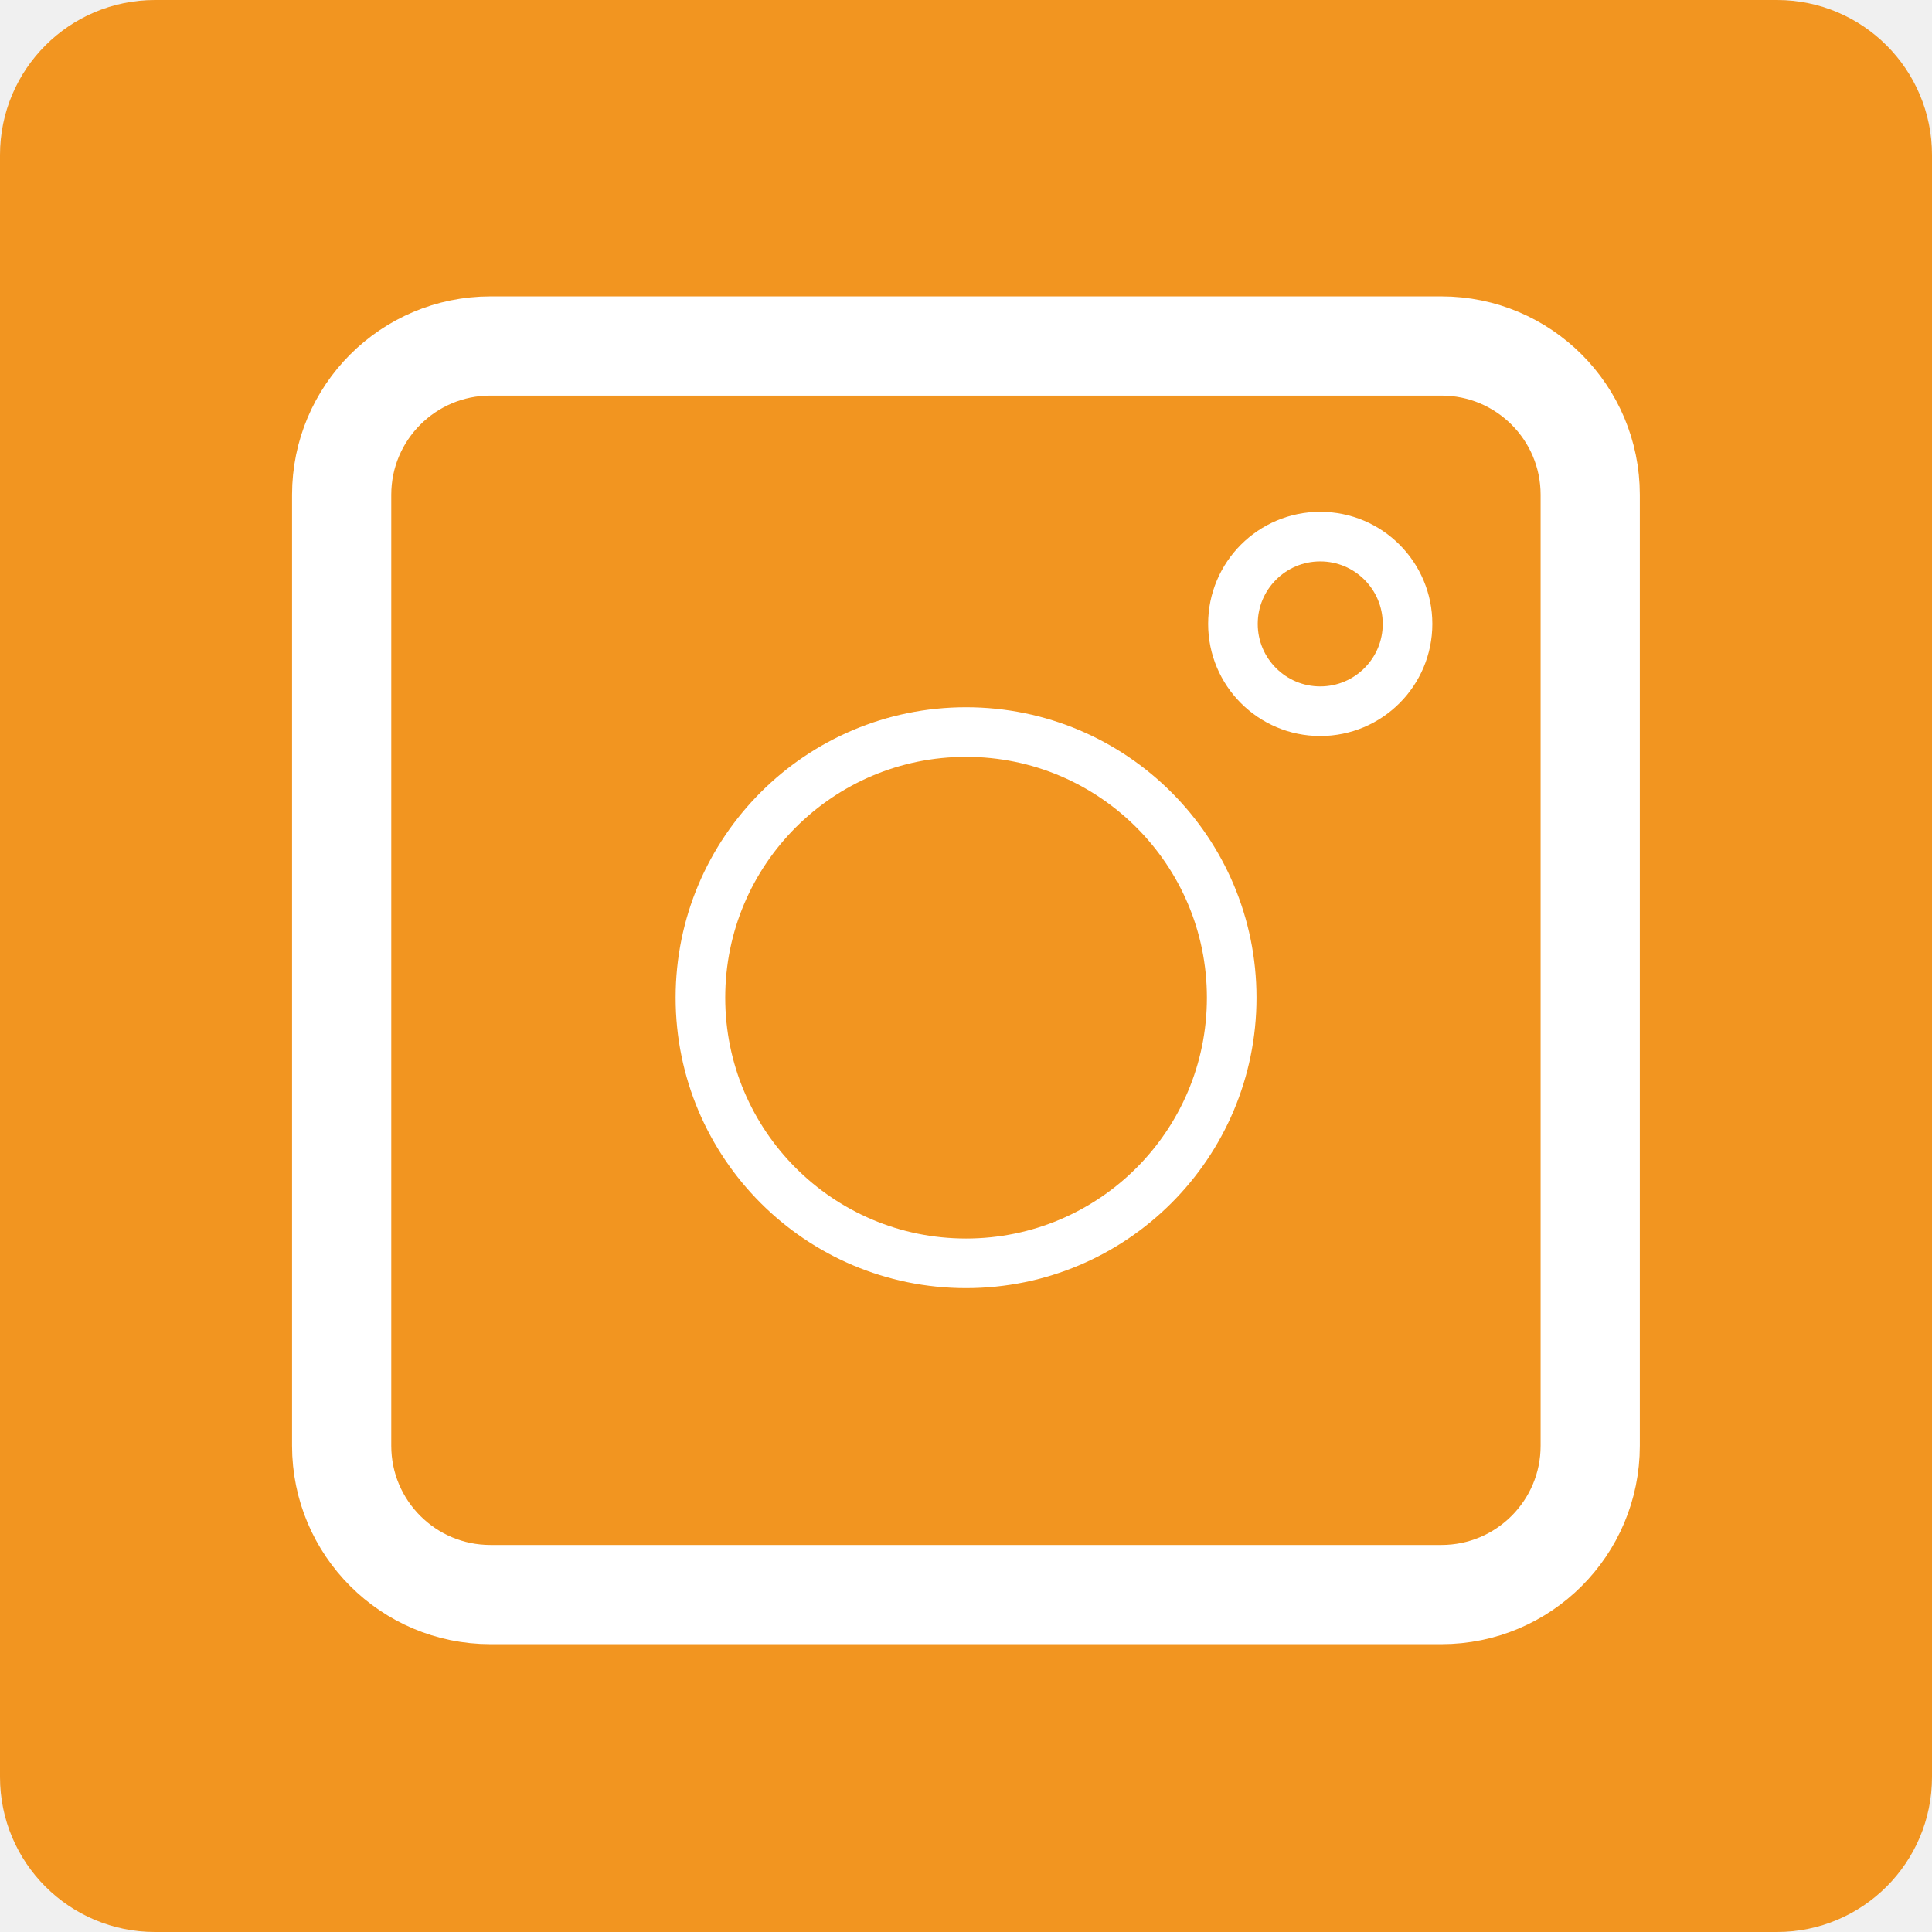
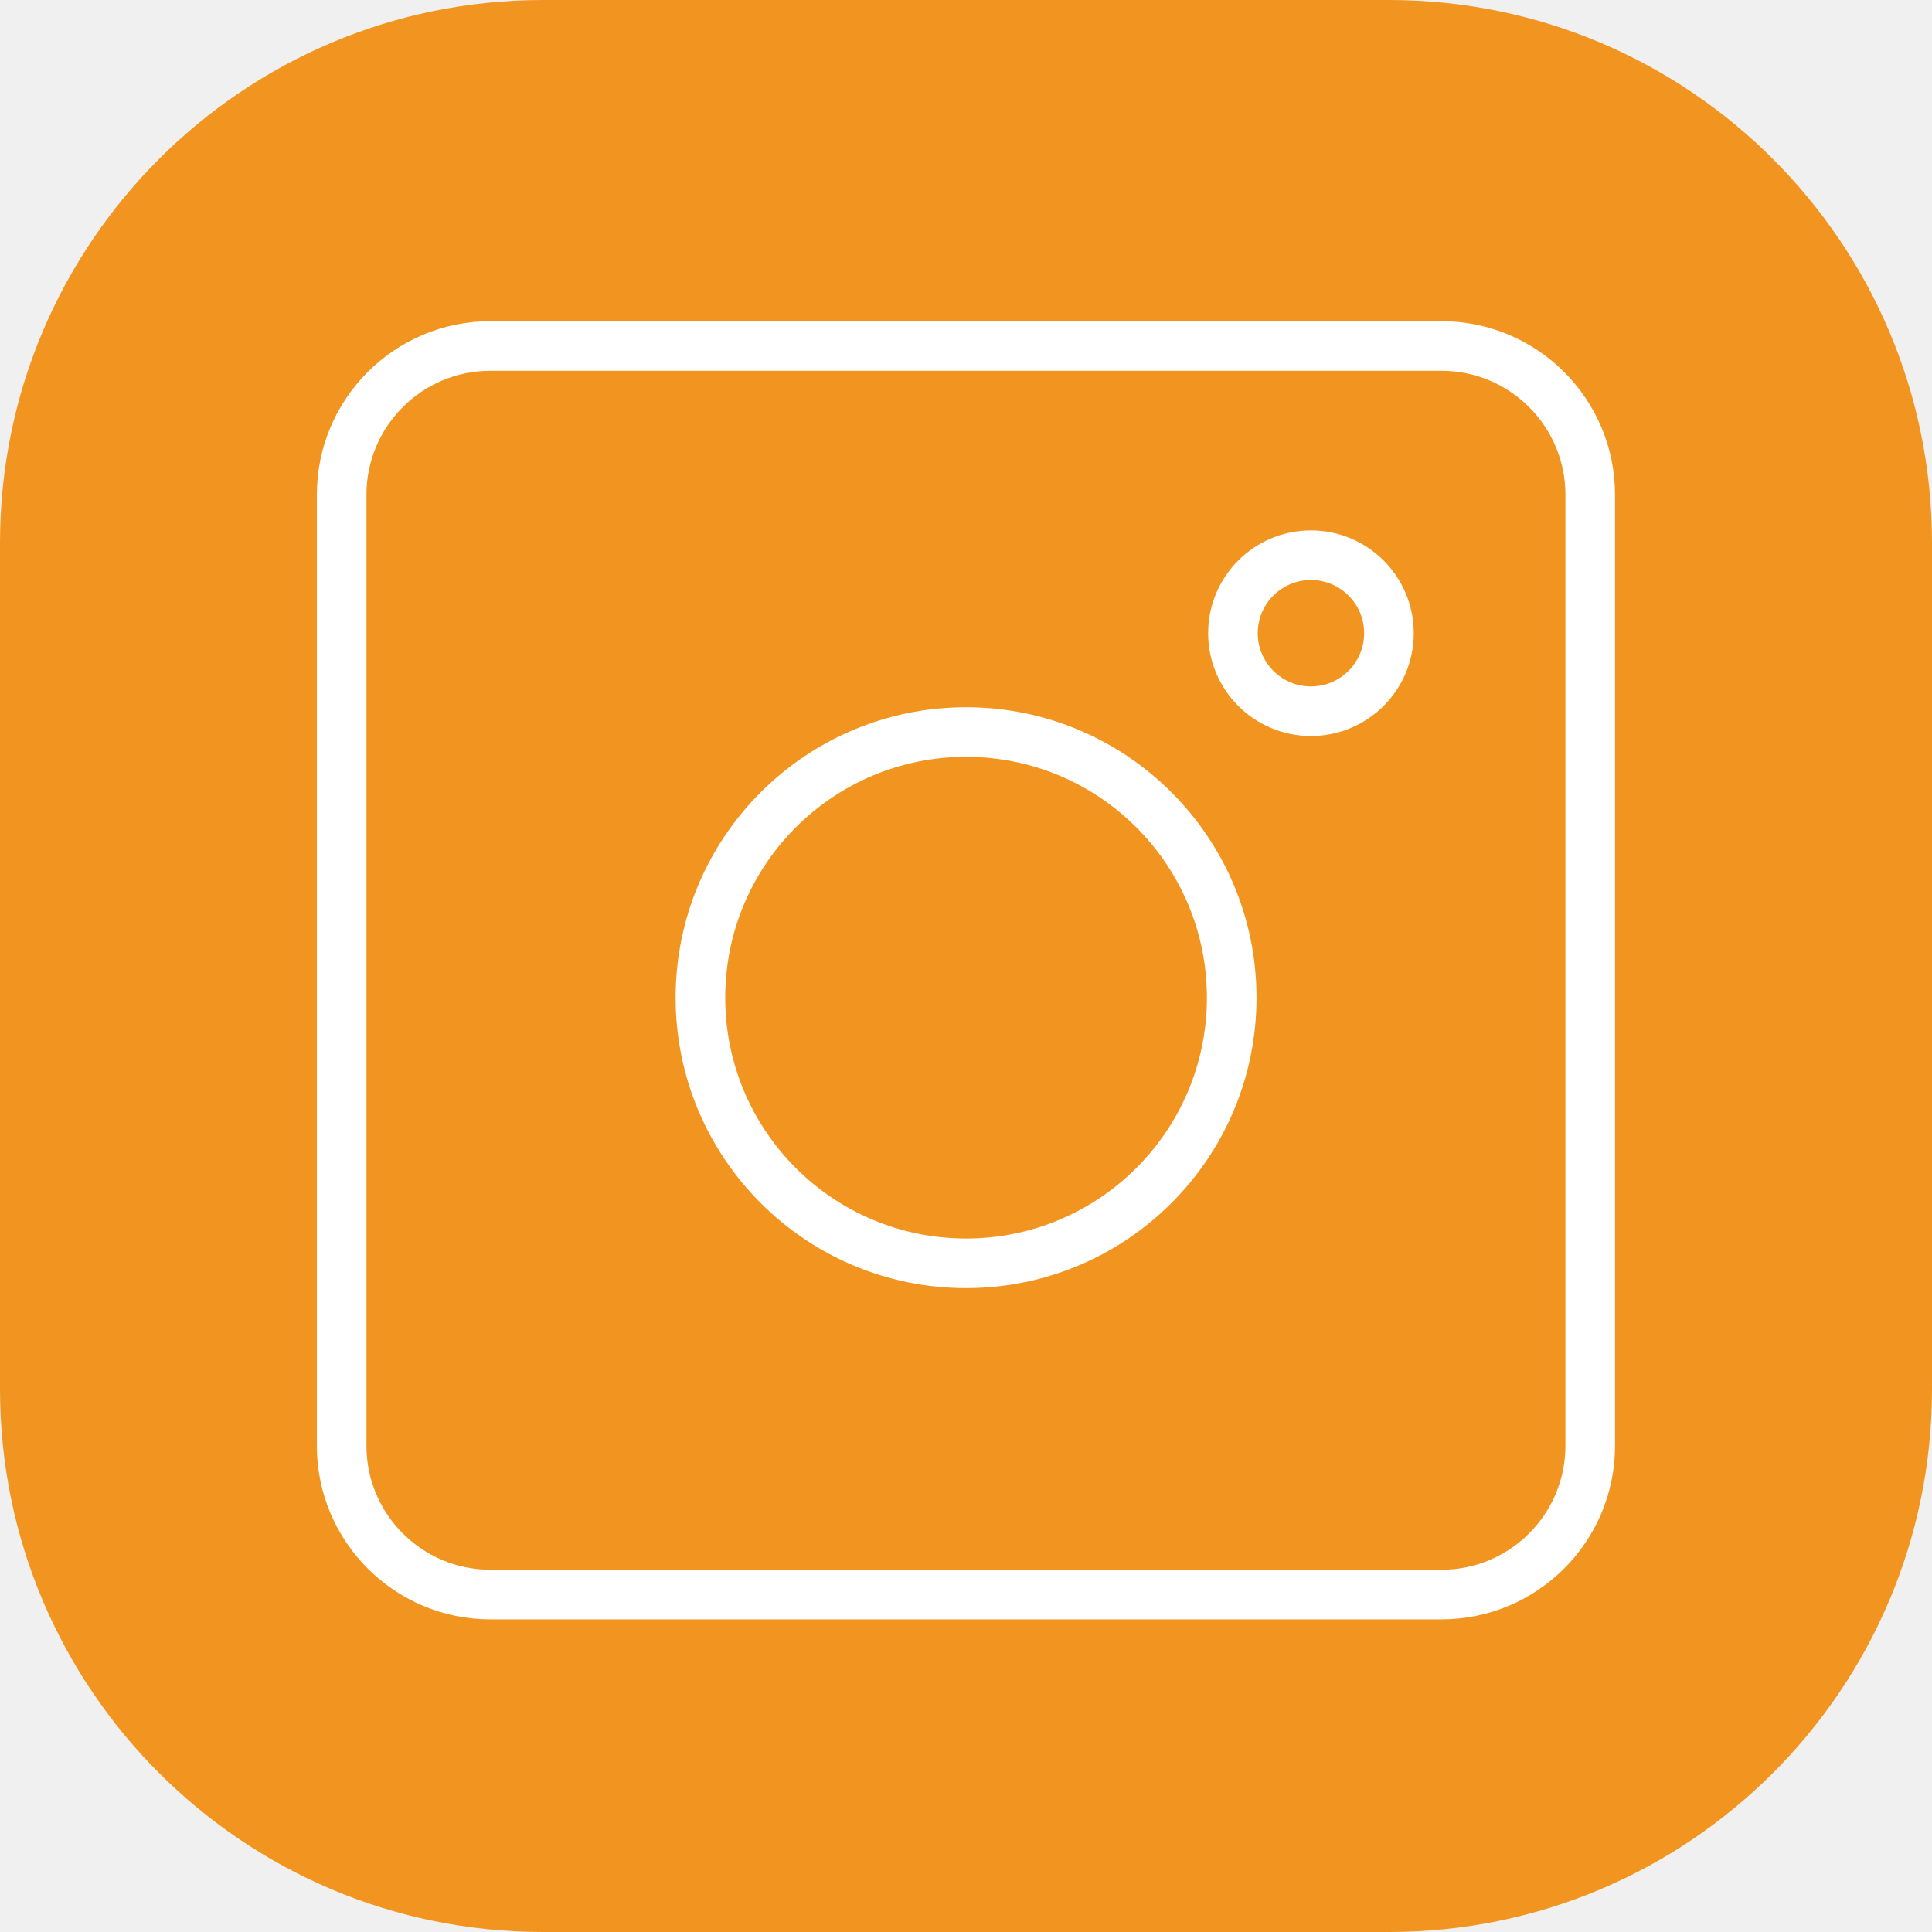
<svg xmlns="http://www.w3.org/2000/svg" id="Layer_1" data-name="Layer 1" viewBox="0 0 155.79 155.79">
  <defs>
-     <style>.cls-1{fill:#f29520;stroke:#f29520;}.cls-1,.cls-2,.cls-3{stroke-miterlimit:10;}.cls-2,.cls-3{fill:none;stroke:#fff;}.cls-2{stroke-width:8px;}.cls-3{stroke-width:4px;}</style>
+     <style>.cls-1{fill:#f29520;stroke:#f29520;}.cls-1,.cls-2{stroke-miterlimit:10;}.cls-2{fill:none;stroke:#fff;stroke-width:4px;}</style>
  </defs>
-   <rect class="cls-1" x="0.5" y="0.5" width="154.79" height="154.79" rx="12" ry="12" />
+   <rect class="cls-1" x="0.5" y="0.5" width="154.79" height="154.79" rx="43.28" ry="43.28" />
  <rect class="cls-2" x="27.55" y="27.9" width="100.68" height="100.68" rx="12" ry="12" />
-   <circle class="cls-3" cx="77.9" cy="80.45" r="21.42" />
-   <circle class="cls-3" cx="106.46" cy="50.31" r="7.04" />
+   <circle class="cls-2" cx="77.9" cy="80.45" r="21.42" />
+   <circle class="cls-2" cx="105.71" cy="51.06" r="6.29" />
</svg>
